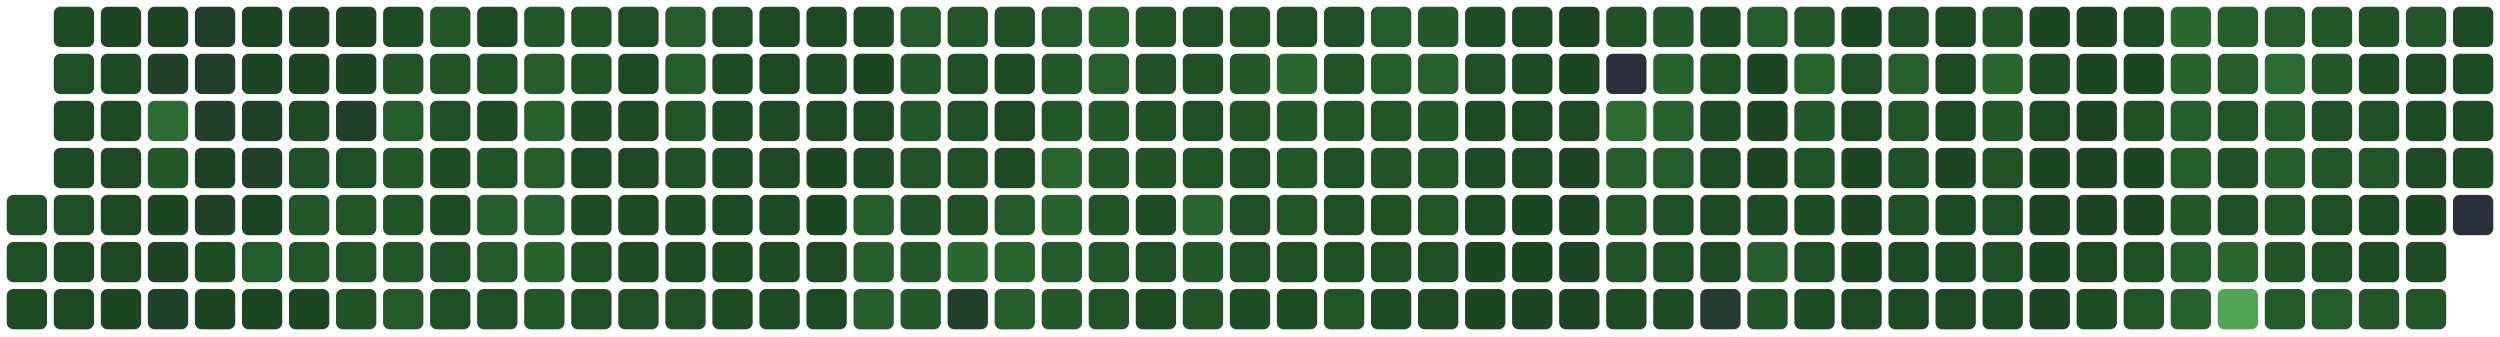
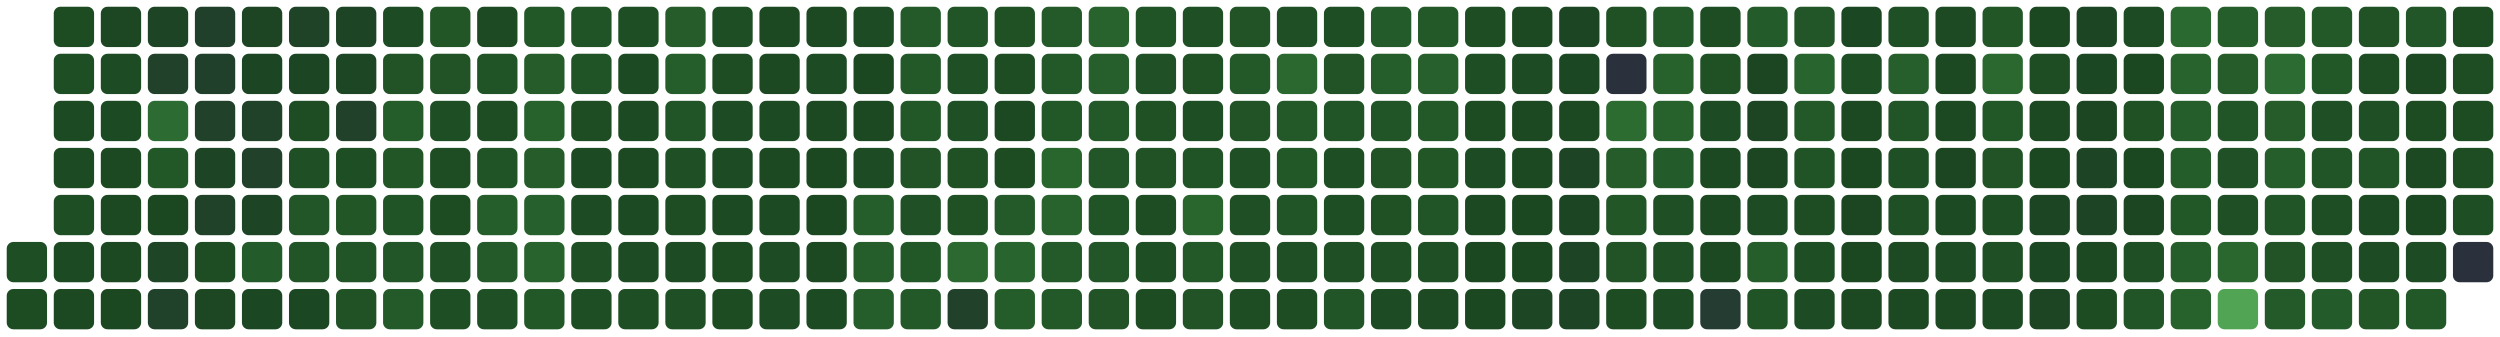
<svg xmlns="http://www.w3.org/2000/svg" width="744" height="100">
-   <rect x="2" y="58" width="12" height="12" rx="2" fill="rgb(32 81 38)" />
  <rect x="2" y="72" width="12" height="12" rx="2" fill="rgb(30 78 36)" />
  <rect x="2" y="86" width="12" height="12" rx="2" fill="rgb(29 76 35)" />
  <rect x="16" y="2" width="12" height="12" rx="2" fill="rgb(29 76 35)" />
  <rect x="16" y="16" width="12" height="12" rx="2" fill="rgb(30 78 36)" />
  <rect x="16" y="30" width="12" height="12" rx="2" fill="rgb(28 74 34)" />
  <rect x="16" y="44" width="12" height="12" rx="2" fill="rgb(28 74 34)" />
  <rect x="16" y="58" width="12" height="12" rx="2" fill="rgb(30 78 36)" />
  <rect x="16" y="72" width="12" height="12" rx="2" fill="rgb(28 74 34)" />
  <rect x="16" y="86" width="12" height="12" rx="2" fill="rgb(28 72 34)" />
  <rect x="30" y="2" width="12" height="12" rx="2" fill="rgb(28 71 34)" />
  <rect x="30" y="16" width="12" height="12" rx="2" fill="rgb(29 75 35)" />
  <rect x="30" y="30" width="12" height="12" rx="2" fill="rgb(28 74 34)" />
  <rect x="30" y="44" width="12" height="12" rx="2" fill="rgb(28 72 34)" />
  <rect x="30" y="58" width="12" height="12" rx="2" fill="rgb(28 72 34)" />
  <rect x="30" y="72" width="12" height="12" rx="2" fill="rgb(28 73 34)" />
  <rect x="30" y="86" width="12" height="12" rx="2" fill="rgb(27 71 33)" />
  <rect x="44" y="2" width="12" height="12" rx="2" fill="rgb(29 69 37)" />
  <rect x="44" y="16" width="12" height="12" rx="2" fill="rgb(33 65 42)" />
  <rect x="44" y="30" width="12" height="12" rx="2" fill="rgb(44 107 49)" />
  <rect x="44" y="44" width="12" height="12" rx="2" fill="rgb(34 87 40)" />
  <rect x="44" y="58" width="12" height="12" rx="2" fill="rgb(27 72 33)" />
  <rect x="44" y="72" width="12" height="12" rx="2" fill="rgb(30 69 37)" />
  <rect x="44" y="86" width="12" height="12" rx="2" fill="rgb(32 65 42)" />
  <rect x="58" y="2" width="12" height="12" rx="2" fill="rgb(33 64 44)" />
  <rect x="58" y="16" width="12" height="12" rx="2" fill="rgb(33 64 44)" />
  <rect x="58" y="30" width="12" height="12" rx="2" fill="rgb(33 65 43)" />
  <rect x="58" y="44" width="12" height="12" rx="2" fill="rgb(30 68 38)" />
  <rect x="58" y="58" width="12" height="12" rx="2" fill="rgb(32 66 41)" />
  <rect x="58" y="72" width="12" height="12" rx="2" fill="rgb(30 77 36)" />
  <rect x="58" y="86" width="12" height="12" rx="2" fill="rgb(28 71 34)" />
  <rect x="72" y="2" width="12" height="12" rx="2" fill="rgb(29 69 36)" />
  <rect x="72" y="16" width="12" height="12" rx="2" fill="rgb(28 70 35)" />
  <rect x="72" y="30" width="12" height="12" rx="2" fill="rgb(32 66 40)" />
  <rect x="72" y="44" width="12" height="12" rx="2" fill="rgb(33 65 43)" />
  <rect x="72" y="58" width="12" height="12" rx="2" fill="rgb(29 69 37)" />
  <rect x="72" y="72" width="12" height="12" rx="2" fill="rgb(36 91 42)" />
  <rect x="72" y="86" width="12" height="12" rx="2" fill="rgb(27 71 34)" />
  <rect x="86" y="2" width="12" height="12" rx="2" fill="rgb(31 67 39)" />
  <rect x="86" y="16" width="12" height="12" rx="2" fill="rgb(28 70 35)" />
  <rect x="86" y="30" width="12" height="12" rx="2" fill="rgb(30 77 36)" />
  <rect x="86" y="44" width="12" height="12" rx="2" fill="rgb(31 80 37)" />
  <rect x="86" y="58" width="12" height="12" rx="2" fill="rgb(34 86 40)" />
  <rect x="86" y="72" width="12" height="12" rx="2" fill="rgb(33 84 39)" />
  <rect x="86" y="86" width="12" height="12" rx="2" fill="rgb(27 71 34)" />
  <rect x="100" y="2" width="12" height="12" rx="2" fill="rgb(30 68 38)" />
  <rect x="100" y="16" width="12" height="12" rx="2" fill="rgb(29 70 36)" />
  <rect x="100" y="30" width="12" height="12" rx="2" fill="rgb(33 65 43)" />
  <rect x="100" y="44" width="12" height="12" rx="2" fill="rgb(30 78 36)" />
  <rect x="100" y="58" width="12" height="12" rx="2" fill="rgb(34 86 39)" />
  <rect x="100" y="72" width="12" height="12" rx="2" fill="rgb(33 84 38)" />
  <rect x="100" y="86" width="12" height="12" rx="2" fill="rgb(32 82 38)" />
  <rect x="114" y="2" width="12" height="12" rx="2" fill="rgb(29 75 35)" />
  <rect x="114" y="16" width="12" height="12" rx="2" fill="rgb(33 83 38)" />
  <rect x="114" y="30" width="12" height="12" rx="2" fill="rgb(37 93 42)" />
  <rect x="114" y="44" width="12" height="12" rx="2" fill="rgb(34 86 39)" />
  <rect x="114" y="58" width="12" height="12" rx="2" fill="rgb(32 83 38)" />
  <rect x="114" y="72" width="12" height="12" rx="2" fill="rgb(34 86 40)" />
  <rect x="114" y="86" width="12" height="12" rx="2" fill="rgb(36 90 41)" />
  <rect x="128" y="2" width="12" height="12" rx="2" fill="rgb(34 86 39)" />
  <rect x="128" y="16" width="12" height="12" rx="2" fill="rgb(33 83 38)" />
  <rect x="128" y="30" width="12" height="12" rx="2" fill="rgb(30 78 36)" />
  <rect x="128" y="44" width="12" height="12" rx="2" fill="rgb(30 77 36)" />
  <rect x="128" y="58" width="12" height="12" rx="2" fill="rgb(29 76 35)" />
  <rect x="128" y="72" width="12" height="12" rx="2" fill="rgb(31 80 37)" />
  <rect x="128" y="86" width="12" height="12" rx="2" fill="rgb(30 79 36)" />
  <rect x="142" y="2" width="12" height="12" rx="2" fill="rgb(29 74 34)" />
  <rect x="142" y="16" width="12" height="12" rx="2" fill="rgb(32 83 38)" />
  <rect x="142" y="30" width="12" height="12" rx="2" fill="rgb(30 77 36)" />
  <rect x="142" y="44" width="12" height="12" rx="2" fill="rgb(32 83 38)" />
  <rect x="142" y="58" width="12" height="12" rx="2" fill="rgb(37 93 43)" />
  <rect x="142" y="72" width="12" height="12" rx="2" fill="rgb(36 90 41)" />
  <rect x="142" y="86" width="12" height="12" rx="2" fill="rgb(31 80 37)" />
  <rect x="156" y="2" width="12" height="12" rx="2" fill="rgb(34 87 40)" />
  <rect x="156" y="16" width="12" height="12" rx="2" fill="rgb(37 92 42)" />
  <rect x="156" y="30" width="12" height="12" rx="2" fill="rgb(39 98 45)" />
  <rect x="156" y="44" width="12" height="12" rx="2" fill="rgb(37 92 42)" />
  <rect x="156" y="58" width="12" height="12" rx="2" fill="rgb(38 96 44)" />
  <rect x="156" y="72" width="12" height="12" rx="2" fill="rgb(40 99 45)" />
  <rect x="156" y="86" width="12" height="12" rx="2" fill="rgb(34 87 40)" />
  <rect x="170" y="2" width="12" height="12" rx="2" fill="rgb(32 83 38)" />
  <rect x="170" y="16" width="12" height="12" rx="2" fill="rgb(32 83 38)" />
  <rect x="170" y="30" width="12" height="12" rx="2" fill="rgb(30 77 36)" />
  <rect x="170" y="44" width="12" height="12" rx="2" fill="rgb(28 74 34)" />
  <rect x="170" y="58" width="12" height="12" rx="2" fill="rgb(29 75 35)" />
  <rect x="170" y="72" width="12" height="12" rx="2" fill="rgb(31 79 37)" />
  <rect x="170" y="86" width="12" height="12" rx="2" fill="rgb(30 78 36)" />
  <rect x="184" y="2" width="12" height="12" rx="2" fill="rgb(30 78 36)" />
  <rect x="184" y="16" width="12" height="12" rx="2" fill="rgb(28 74 34)" />
  <rect x="184" y="30" width="12" height="12" rx="2" fill="rgb(28 74 34)" />
  <rect x="184" y="44" width="12" height="12" rx="2" fill="rgb(28 73 34)" />
  <rect x="184" y="58" width="12" height="12" rx="2" fill="rgb(28 74 34)" />
  <rect x="184" y="72" width="12" height="12" rx="2" fill="rgb(29 75 35)" />
  <rect x="184" y="86" width="12" height="12" rx="2" fill="rgb(30 78 36)" />
  <rect x="198" y="2" width="12" height="12" rx="2" fill="rgb(37 92 42)" />
  <rect x="198" y="16" width="12" height="12" rx="2" fill="rgb(37 93 43)" />
  <rect x="198" y="30" width="12" height="12" rx="2" fill="rgb(33 84 38)" />
  <rect x="198" y="44" width="12" height="12" rx="2" fill="rgb(31 80 37)" />
  <rect x="198" y="58" width="12" height="12" rx="2" fill="rgb(30 77 36)" />
  <rect x="198" y="72" width="12" height="12" rx="2" fill="rgb(29 75 35)" />
  <rect x="198" y="86" width="12" height="12" rx="2" fill="rgb(31 79 36)" />
  <rect x="212" y="2" width="12" height="12" rx="2" fill="rgb(30 78 36)" />
  <rect x="212" y="16" width="12" height="12" rx="2" fill="rgb(30 77 36)" />
  <rect x="212" y="30" width="12" height="12" rx="2" fill="rgb(29 75 35)" />
  <rect x="212" y="44" width="12" height="12" rx="2" fill="rgb(29 75 35)" />
  <rect x="212" y="58" width="12" height="12" rx="2" fill="rgb(28 74 34)" />
  <rect x="212" y="72" width="12" height="12" rx="2" fill="rgb(29 76 35)" />
  <rect x="212" y="86" width="12" height="12" rx="2" fill="rgb(29 76 35)" />
  <rect x="226" y="2" width="12" height="12" rx="2" fill="rgb(28 73 34)" />
  <rect x="226" y="16" width="12" height="12" rx="2" fill="rgb(28 73 34)" />
  <rect x="226" y="30" width="12" height="12" rx="2" fill="rgb(28 74 34)" />
  <rect x="226" y="44" width="12" height="12" rx="2" fill="rgb(28 73 34)" />
  <rect x="226" y="58" width="12" height="12" rx="2" fill="rgb(28 74 34)" />
  <rect x="226" y="72" width="12" height="12" rx="2" fill="rgb(29 75 35)" />
  <rect x="226" y="86" width="12" height="12" rx="2" fill="rgb(29 75 35)" />
  <rect x="240" y="2" width="12" height="12" rx="2" fill="rgb(28 73 34)" />
  <rect x="240" y="16" width="12" height="12" rx="2" fill="rgb(29 75 35)" />
  <rect x="240" y="30" width="12" height="12" rx="2" fill="rgb(28 73 34)" />
  <rect x="240" y="44" width="12" height="12" rx="2" fill="rgb(27 71 33)" />
  <rect x="240" y="58" width="12" height="12" rx="2" fill="rgb(27 71 33)" />
  <rect x="240" y="72" width="12" height="12" rx="2" fill="rgb(28 72 34)" />
  <rect x="240" y="86" width="12" height="12" rx="2" fill="rgb(28 74 34)" />
  <rect x="254" y="2" width="12" height="12" rx="2" fill="rgb(29 75 35)" />
  <rect x="254" y="16" width="12" height="12" rx="2" fill="rgb(27 72 33)" />
  <rect x="254" y="30" width="12" height="12" rx="2" fill="rgb(28 72 34)" />
  <rect x="254" y="44" width="12" height="12" rx="2" fill="rgb(29 75 35)" />
  <rect x="254" y="58" width="12" height="12" rx="2" fill="rgb(37 93 43)" />
  <rect x="254" y="72" width="12" height="12" rx="2" fill="rgb(38 94 43)" />
  <rect x="254" y="86" width="12" height="12" rx="2" fill="rgb(37 93 43)" />
  <rect x="268" y="2" width="12" height="12" rx="2" fill="rgb(36 90 41)" />
  <rect x="268" y="16" width="12" height="12" rx="2" fill="rgb(35 89 41)" />
  <rect x="268" y="30" width="12" height="12" rx="2" fill="rgb(34 87 40)" />
  <rect x="268" y="44" width="12" height="12" rx="2" fill="rgb(33 83 38)" />
  <rect x="268" y="58" width="12" height="12" rx="2" fill="rgb(32 81 38)" />
  <rect x="268" y="72" width="12" height="12" rx="2" fill="rgb(34 87 40)" />
  <rect x="268" y="86" width="12" height="12" rx="2" fill="rgb(35 89 41)" />
  <rect x="282" y="2" width="12" height="12" rx="2" fill="rgb(33 84 38)" />
  <rect x="282" y="16" width="12" height="12" rx="2" fill="rgb(31 80 37)" />
  <rect x="282" y="30" width="12" height="12" rx="2" fill="rgb(31 79 37)" />
  <rect x="282" y="44" width="12" height="12" rx="2" fill="rgb(32 81 37)" />
  <rect x="282" y="58" width="12" height="12" rx="2" fill="rgb(31 81 37)" />
  <rect x="282" y="72" width="12" height="12" rx="2" fill="rgb(43 105 48)" />
  <rect x="282" y="86" width="12" height="12" rx="2" fill="rgb(33 65 43)" />
  <rect x="296" y="2" width="12" height="12" rx="2" fill="rgb(32 81 37)" />
  <rect x="296" y="16" width="12" height="12" rx="2" fill="rgb(30 77 36)" />
  <rect x="296" y="30" width="12" height="12" rx="2" fill="rgb(28 73 34)" />
  <rect x="296" y="44" width="12" height="12" rx="2" fill="rgb(29 76 35)" />
  <rect x="296" y="58" width="12" height="12" rx="2" fill="rgb(36 90 41)" />
  <rect x="296" y="72" width="12" height="12" rx="2" fill="rgb(40 100 46)" />
  <rect x="296" y="86" width="12" height="12" rx="2" fill="rgb(36 92 42)" />
  <rect x="310" y="2" width="12" height="12" rx="2" fill="rgb(36 90 41)" />
  <rect x="310" y="16" width="12" height="12" rx="2" fill="rgb(35 89 41)" />
  <rect x="310" y="30" width="12" height="12" rx="2" fill="rgb(34 87 40)" />
  <rect x="310" y="44" width="12" height="12" rx="2" fill="rgb(41 102 46)" />
  <rect x="310" y="58" width="12" height="12" rx="2" fill="rgb(40 99 45)" />
  <rect x="310" y="72" width="12" height="12" rx="2" fill="rgb(36 90 41)" />
  <rect x="310" y="86" width="12" height="12" rx="2" fill="rgb(35 89 41)" />
  <rect x="324" y="2" width="12" height="12" rx="2" fill="rgb(40 99 45)" />
  <rect x="324" y="16" width="12" height="12" rx="2" fill="rgb(38 95 43)" />
  <rect x="324" y="30" width="12" height="12" rx="2" fill="rgb(35 88 41)" />
  <rect x="324" y="44" width="12" height="12" rx="2" fill="rgb(34 86 40)" />
  <rect x="324" y="58" width="12" height="12" rx="2" fill="rgb(32 83 38)" />
  <rect x="324" y="72" width="12" height="12" rx="2" fill="rgb(34 85 39)" />
  <rect x="324" y="86" width="12" height="12" rx="2" fill="rgb(33 83 38)" />
  <rect x="338" y="2" width="12" height="12" rx="2" fill="rgb(32 83 38)" />
  <rect x="338" y="16" width="12" height="12" rx="2" fill="rgb(32 81 38)" />
  <rect x="338" y="30" width="12" height="12" rx="2" fill="rgb(31 81 37)" />
  <rect x="338" y="44" width="12" height="12" rx="2" fill="rgb(32 82 38)" />
  <rect x="338" y="58" width="12" height="12" rx="2" fill="rgb(30 77 35)" />
  <rect x="338" y="72" width="12" height="12" rx="2" fill="rgb(30 78 36)" />
  <rect x="338" y="86" width="12" height="12" rx="2" fill="rgb(29 76 35)" />
  <rect x="352" y="2" width="12" height="12" rx="2" fill="rgb(31 79 37)" />
  <rect x="352" y="16" width="12" height="12" rx="2" fill="rgb(31 81 37)" />
  <rect x="352" y="30" width="12" height="12" rx="2" fill="rgb(30 78 36)" />
  <rect x="352" y="44" width="12" height="12" rx="2" fill="rgb(32 83 38)" />
  <rect x="352" y="58" width="12" height="12" rx="2" fill="rgb(41 102 46)" />
  <rect x="352" y="72" width="12" height="12" rx="2" fill="rgb(35 88 40)" />
  <rect x="352" y="86" width="12" height="12" rx="2" fill="rgb(33 83 38)" />
  <rect x="366" y="2" width="12" height="12" rx="2" fill="rgb(33 83 38)" />
  <rect x="366" y="16" width="12" height="12" rx="2" fill="rgb(35 89 41)" />
  <rect x="366" y="30" width="12" height="12" rx="2" fill="rgb(33 83 38)" />
  <rect x="366" y="44" width="12" height="12" rx="2" fill="rgb(31 79 36)" />
  <rect x="366" y="58" width="12" height="12" rx="2" fill="rgb(31 80 37)" />
  <rect x="366" y="72" width="12" height="12" rx="2" fill="rgb(31 79 37)" />
  <rect x="366" y="86" width="12" height="12" rx="2" fill="rgb(30 77 36)" />
  <rect x="380" y="2" width="12" height="12" rx="2" fill="rgb(31 80 37)" />
  <rect x="380" y="16" width="12" height="12" rx="2" fill="rgb(42 104 47)" />
  <rect x="380" y="30" width="12" height="12" rx="2" fill="rgb(35 88 40)" />
  <rect x="380" y="44" width="12" height="12" rx="2" fill="rgb(34 87 40)" />
  <rect x="380" y="58" width="12" height="12" rx="2" fill="rgb(33 84 39)" />
  <rect x="380" y="72" width="12" height="12" rx="2" fill="rgb(31 79 36)" />
  <rect x="380" y="86" width="12" height="12" rx="2" fill="rgb(30 77 36)" />
  <rect x="394" y="2" width="12" height="12" rx="2" fill="rgb(30 78 36)" />
  <rect x="394" y="16" width="12" height="12" rx="2" fill="rgb(33 83 38)" />
  <rect x="394" y="30" width="12" height="12" rx="2" fill="rgb(33 84 39)" />
  <rect x="394" y="44" width="12" height="12" rx="2" fill="rgb(30 78 36)" />
  <rect x="394" y="58" width="12" height="12" rx="2" fill="rgb(30 78 36)" />
  <rect x="394" y="72" width="12" height="12" rx="2" fill="rgb(31 79 36)" />
  <rect x="394" y="86" width="12" height="12" rx="2" fill="rgb(33 84 39)" />
  <rect x="408" y="2" width="12" height="12" rx="2" fill="rgb(36 91 42)" />
  <rect x="408" y="16" width="12" height="12" rx="2" fill="rgb(37 93 43)" />
  <rect x="408" y="30" width="12" height="12" rx="2" fill="rgb(33 84 39)" />
  <rect x="408" y="44" width="12" height="12" rx="2" fill="rgb(33 83 38)" />
  <rect x="408" y="58" width="12" height="12" rx="2" fill="rgb(32 81 37)" />
  <rect x="408" y="72" width="12" height="12" rx="2" fill="rgb(31 79 36)" />
  <rect x="408" y="86" width="12" height="12" rx="2" fill="rgb(29 75 35)" />
  <rect x="422" y="2" width="12" height="12" rx="2" fill="rgb(35 89 41)" />
  <rect x="422" y="16" width="12" height="12" rx="2" fill="rgb(39 96 44)" />
  <rect x="422" y="30" width="12" height="12" rx="2" fill="rgb(35 88 40)" />
  <rect x="422" y="44" width="12" height="12" rx="2" fill="rgb(34 86 39)" />
  <rect x="422" y="58" width="12" height="12" rx="2" fill="rgb(33 84 39)" />
  <rect x="422" y="72" width="12" height="12" rx="2" fill="rgb(31 79 37)" />
  <rect x="422" y="86" width="12" height="12" rx="2" fill="rgb(29 74 35)" />
  <rect x="436" y="2" width="12" height="12" rx="2" fill="rgb(30 77 36)" />
  <rect x="436" y="16" width="12" height="12" rx="2" fill="rgb(30 78 36)" />
  <rect x="436" y="30" width="12" height="12" rx="2" fill="rgb(29 76 35)" />
  <rect x="436" y="44" width="12" height="12" rx="2" fill="rgb(29 75 35)" />
  <rect x="436" y="58" width="12" height="12" rx="2" fill="rgb(28 73 34)" />
  <rect x="436" y="72" width="12" height="12" rx="2" fill="rgb(28 72 33)" />
  <rect x="436" y="86" width="12" height="12" rx="2" fill="rgb(27 72 33)" />
  <rect x="450" y="2" width="12" height="12" rx="2" fill="rgb(28 72 34)" />
  <rect x="450" y="16" width="12" height="12" rx="2" fill="rgb(29 75 35)" />
  <rect x="450" y="30" width="12" height="12" rx="2" fill="rgb(28 72 34)" />
  <rect x="450" y="44" width="12" height="12" rx="2" fill="rgb(28 73 34)" />
  <rect x="450" y="58" width="12" height="12" rx="2" fill="rgb(27 71 33)" />
  <rect x="450" y="72" width="12" height="12" rx="2" fill="rgb(27 72 33)" />
  <rect x="450" y="86" width="12" height="12" rx="2" fill="rgb(29 70 36)" />
  <rect x="464" y="2" width="12" height="12" rx="2" fill="rgb(28 70 35)" />
  <rect x="464" y="16" width="12" height="12" rx="2" fill="rgb(27 71 34)" />
  <rect x="464" y="30" width="12" height="12" rx="2" fill="rgb(28 73 34)" />
  <rect x="464" y="44" width="12" height="12" rx="2" fill="rgb(29 69 37)" />
  <rect x="464" y="58" width="12" height="12" rx="2" fill="rgb(28 70 35)" />
  <rect x="464" y="72" width="12" height="12" rx="2" fill="rgb(29 69 37)" />
  <rect x="464" y="86" width="12" height="12" rx="2" fill="rgb(30 68 38)" />
  <rect x="478" y="2" width="12" height="12" rx="2" fill="rgb(32 81 37)" />
  <rect x="478" y="16" width="12" height="12" rx="2" fill="#2A313C" />
  <rect x="478" y="30" width="12" height="12" rx="2" fill="rgb(44 108 49)" />
  <rect x="478" y="44" width="12" height="12" rx="2" fill="rgb(37 92 42)" />
  <rect x="478" y="58" width="12" height="12" rx="2" fill="rgb(34 86 39)" />
  <rect x="478" y="72" width="12" height="12" rx="2" fill="rgb(33 83 38)" />
  <rect x="478" y="86" width="12" height="12" rx="2" fill="rgb(29 76 35)" />
  <rect x="492" y="2" width="12" height="12" rx="2" fill="rgb(35 88 41)" />
  <rect x="492" y="16" width="12" height="12" rx="2" fill="rgb(39 97 44)" />
  <rect x="492" y="30" width="12" height="12" rx="2" fill="rgb(39 97 44)" />
  <rect x="492" y="44" width="12" height="12" rx="2" fill="rgb(36 91 42)" />
  <rect x="492" y="58" width="12" height="12" rx="2" fill="rgb(31 79 37)" />
  <rect x="492" y="72" width="12" height="12" rx="2" fill="rgb(31 80 37)" />
  <rect x="492" y="86" width="12" height="12" rx="2" fill="rgb(29 75 35)" />
  <rect x="506" y="2" width="12" height="12" rx="2" fill="rgb(30 77 36)" />
  <rect x="506" y="16" width="12" height="12" rx="2" fill="rgb(31 81 37)" />
  <rect x="506" y="30" width="12" height="12" rx="2" fill="rgb(29 75 35)" />
  <rect x="506" y="44" width="12" height="12" rx="2" fill="rgb(28 73 34)" />
  <rect x="506" y="58" width="12" height="12" rx="2" fill="rgb(28 73 34)" />
  <rect x="506" y="72" width="12" height="12" rx="2" fill="rgb(28 73 34)" />
  <rect x="506" y="86" width="12" height="12" rx="2" fill="rgb(36 60 49)" />
  <rect x="520" y="2" width="12" height="12" rx="2" fill="rgb(36 91 42)" />
  <rect x="520" y="16" width="12" height="12" rx="2" fill="rgb(28 70 34)" />
  <rect x="520" y="30" width="12" height="12" rx="2" fill="rgb(29 69 36)" />
  <rect x="520" y="44" width="12" height="12" rx="2" fill="rgb(28 70 34)" />
  <rect x="520" y="58" width="12" height="12" rx="2" fill="rgb(29 75 35)" />
  <rect x="520" y="72" width="12" height="12" rx="2" fill="rgb(37 94 43)" />
  <rect x="520" y="86" width="12" height="12" rx="2" fill="rgb(32 83 38)" />
  <rect x="534" y="2" width="12" height="12" rx="2" fill="rgb(34 85 39)" />
  <rect x="534" y="16" width="12" height="12" rx="2" fill="rgb(40 100 46)" />
  <rect x="534" y="30" width="12" height="12" rx="2" fill="rgb(35 88 41)" />
  <rect x="534" y="44" width="12" height="12" rx="2" fill="rgb(32 83 38)" />
  <rect x="534" y="58" width="12" height="12" rx="2" fill="rgb(30 77 36)" />
  <rect x="534" y="72" width="12" height="12" rx="2" fill="rgb(30 78 36)" />
  <rect x="534" y="86" width="12" height="12" rx="2" fill="rgb(29 75 35)" />
  <rect x="548" y="2" width="12" height="12" rx="2" fill="rgb(27 71 34)" />
  <rect x="548" y="16" width="12" height="12" rx="2" fill="rgb(30 78 36)" />
  <rect x="548" y="30" width="12" height="12" rx="2" fill="rgb(28 72 34)" />
  <rect x="548" y="44" width="12" height="12" rx="2" fill="rgb(28 72 33)" />
  <rect x="548" y="58" width="12" height="12" rx="2" fill="rgb(28 70 34)" />
  <rect x="548" y="72" width="12" height="12" rx="2" fill="rgb(27 71 33)" />
  <rect x="548" y="86" width="12" height="12" rx="2" fill="rgb(28 73 34)" />
  <rect x="562" y="2" width="12" height="12" rx="2" fill="rgb(31 80 37)" />
  <rect x="562" y="16" width="12" height="12" rx="2" fill="rgb(38 95 43)" />
  <rect x="562" y="30" width="12" height="12" rx="2" fill="rgb(33 84 39)" />
  <rect x="562" y="44" width="12" height="12" rx="2" fill="rgb(31 79 37)" />
  <rect x="562" y="58" width="12" height="12" rx="2" fill="rgb(31 79 37)" />
  <rect x="562" y="72" width="12" height="12" rx="2" fill="rgb(29 74 34)" />
  <rect x="562" y="86" width="12" height="12" rx="2" fill="rgb(28 73 34)" />
  <rect x="576" y="2" width="12" height="12" rx="2" fill="rgb(29 74 34)" />
  <rect x="576" y="16" width="12" height="12" rx="2" fill="rgb(28 73 34)" />
  <rect x="576" y="30" width="12" height="12" rx="2" fill="rgb(28 73 34)" />
  <rect x="576" y="44" width="12" height="12" rx="2" fill="rgb(28 70 34)" />
  <rect x="576" y="58" width="12" height="12" rx="2" fill="rgb(28 74 34)" />
  <rect x="576" y="72" width="12" height="12" rx="2" fill="rgb(29 75 35)" />
  <rect x="576" y="86" width="12" height="12" rx="2" fill="rgb(28 72 34)" />
  <rect x="590" y="2" width="12" height="12" rx="2" fill="rgb(34 86 39)" />
  <rect x="590" y="16" width="12" height="12" rx="2" fill="rgb(42 104 47)" />
  <rect x="590" y="30" width="12" height="12" rx="2" fill="rgb(34 87 40)" />
  <rect x="590" y="44" width="12" height="12" rx="2" fill="rgb(33 83 38)" />
  <rect x="590" y="58" width="12" height="12" rx="2" fill="rgb(30 78 36)" />
  <rect x="590" y="72" width="12" height="12" rx="2" fill="rgb(31 80 37)" />
  <rect x="590" y="86" width="12" height="12" rx="2" fill="rgb(28 74 34)" />
  <rect x="604" y="2" width="12" height="12" rx="2" fill="rgb(27 72 33)" />
  <rect x="604" y="16" width="12" height="12" rx="2" fill="rgb(30 77 36)" />
  <rect x="604" y="30" width="12" height="12" rx="2" fill="rgb(28 72 34)" />
  <rect x="604" y="44" width="12" height="12" rx="2" fill="rgb(27 71 33)" />
  <rect x="604" y="58" width="12" height="12" rx="2" fill="rgb(28 70 35)" />
  <rect x="604" y="72" width="12" height="12" rx="2" fill="rgb(27 71 34)" />
  <rect x="604" y="86" width="12" height="12" rx="2" fill="rgb(29 69 36)" />
  <rect x="618" y="2" width="12" height="12" rx="2" fill="rgb(28 70 35)" />
  <rect x="618" y="16" width="12" height="12" rx="2" fill="rgb(27 71 34)" />
  <rect x="618" y="30" width="12" height="12" rx="2" fill="rgb(28 70 34)" />
  <rect x="618" y="44" width="12" height="12" rx="2" fill="rgb(29 69 37)" />
  <rect x="618" y="58" width="12" height="12" rx="2" fill="rgb(30 68 38)" />
  <rect x="618" y="72" width="12" height="12" rx="2" fill="rgb(28 73 34)" />
  <rect x="618" y="86" width="12" height="12" rx="2" fill="rgb(29 76 35)" />
  <rect x="632" y="2" width="12" height="12" rx="2" fill="rgb(29 75 35)" />
  <rect x="632" y="16" width="12" height="12" rx="2" fill="rgb(27 71 33)" />
  <rect x="632" y="30" width="12" height="12" rx="2" fill="rgb(32 81 37)" />
  <rect x="632" y="44" width="12" height="12" rx="2" fill="rgb(27 72 33)" />
  <rect x="632" y="58" width="12" height="12" rx="2" fill="rgb(28 70 34)" />
  <rect x="632" y="72" width="12" height="12" rx="2" fill="rgb(31 79 37)" />
  <rect x="632" y="86" width="12" height="12" rx="2" fill="rgb(33 84 39)" />
  <rect x="646" y="2" width="12" height="12" rx="2" fill="rgb(42 105 47)" />
  <rect x="646" y="16" width="12" height="12" rx="2" fill="rgb(40 99 45)" />
  <rect x="646" y="30" width="12" height="12" rx="2" fill="rgb(37 93 43)" />
  <rect x="646" y="44" width="12" height="12" rx="2" fill="rgb(36 92 42)" />
  <rect x="646" y="58" width="12" height="12" rx="2" fill="rgb(34 87 40)" />
  <rect x="646" y="72" width="12" height="12" rx="2" fill="rgb(38 94 43)" />
  <rect x="646" y="86" width="12" height="12" rx="2" fill="rgb(39 98 45)" />
  <rect x="660" y="2" width="12" height="12" rx="2" fill="rgb(37 93 43)" />
  <rect x="660" y="16" width="12" height="12" rx="2" fill="rgb(37 92 42)" />
  <rect x="660" y="30" width="12" height="12" rx="2" fill="rgb(33 84 39)" />
  <rect x="660" y="44" width="12" height="12" rx="2" fill="rgb(32 81 38)" />
  <rect x="660" y="58" width="12" height="12" rx="2" fill="rgb(31 79 37)" />
  <rect x="660" y="72" width="12" height="12" rx="2" fill="rgb(42 103 47)" />
  <rect x="660" y="86" width="12" height="12" rx="2" fill="rgb(82 164 85)" />
  <rect x="674" y="2" width="12" height="12" rx="2" fill="rgb(37 92 42)" />
  <rect x="674" y="16" width="12" height="12" rx="2" fill="rgb(44 107 49)" />
  <rect x="674" y="30" width="12" height="12" rx="2" fill="rgb(37 92 42)" />
  <rect x="674" y="44" width="12" height="12" rx="2" fill="rgb(38 94 43)" />
  <rect x="674" y="58" width="12" height="12" rx="2" fill="rgb(33 84 38)" />
  <rect x="674" y="72" width="12" height="12" rx="2" fill="rgb(33 83 38)" />
  <rect x="674" y="86" width="12" height="12" rx="2" fill="rgb(36 90 41)" />
  <rect x="688" y="2" width="12" height="12" rx="2" fill="rgb(35 88 41)" />
  <rect x="688" y="16" width="12" height="12" rx="2" fill="rgb(34 87 40)" />
  <rect x="688" y="30" width="12" height="12" rx="2" fill="rgb(31 79 37)" />
  <rect x="688" y="44" width="12" height="12" rx="2" fill="rgb(33 84 39)" />
  <rect x="688" y="58" width="12" height="12" rx="2" fill="rgb(30 78 36)" />
  <rect x="688" y="72" width="12" height="12" rx="2" fill="rgb(31 79 37)" />
  <rect x="688" y="86" width="12" height="12" rx="2" fill="rgb(36 91 42)" />
  <rect x="702" y="2" width="12" height="12" rx="2" fill="rgb(32 82 38)" />
  <rect x="702" y="16" width="12" height="12" rx="2" fill="rgb(30 77 36)" />
  <rect x="702" y="30" width="12" height="12" rx="2" fill="rgb(31 80 37)" />
  <rect x="702" y="44" width="12" height="12" rx="2" fill="rgb(33 84 38)" />
  <rect x="702" y="58" width="12" height="12" rx="2" fill="rgb(28 74 34)" />
  <rect x="702" y="72" width="12" height="12" rx="2" fill="rgb(29 75 35)" />
  <rect x="702" y="86" width="12" height="12" rx="2" fill="rgb(34 86 39)" />
  <rect x="716" y="2" width="12" height="12" rx="2" fill="rgb(34 85 39)" />
  <rect x="716" y="16" width="12" height="12" rx="2" fill="rgb(28 73 34)" />
  <rect x="716" y="30" width="12" height="12" rx="2" fill="rgb(29 76 35)" />
  <rect x="716" y="44" width="12" height="12" rx="2" fill="rgb(28 72 34)" />
  <rect x="716" y="58" width="12" height="12" rx="2" fill="rgb(27 71 33)" />
  <rect x="716" y="72" width="12" height="12" rx="2" fill="rgb(29 75 35)" />
  <rect x="716" y="86" width="12" height="12" rx="2" fill="rgb(34 87 40)" />
  <rect x="730" y="2" width="12" height="12" rx="2" fill="rgb(29 76 35)" />
  <rect x="730" y="16" width="12" height="12" rx="2" fill="rgb(30 77 36)" />
  <rect x="730" y="30" width="12" height="12" rx="2" fill="rgb(29 76 35)" />
  <rect x="730" y="44" width="12" height="12" rx="2" fill="rgb(30 77 35)" />
-   <rect x="730" y="58" width="12" height="12" rx="2" fill="#2A313C" />
+   <rect x="730" y="58" width="12" height="12" rx="2" fill="rgb(30 78 36)" />
+   <rect x="730" y="72" width="12" height="12" rx="2" fill="#2A313C" />
</svg>
